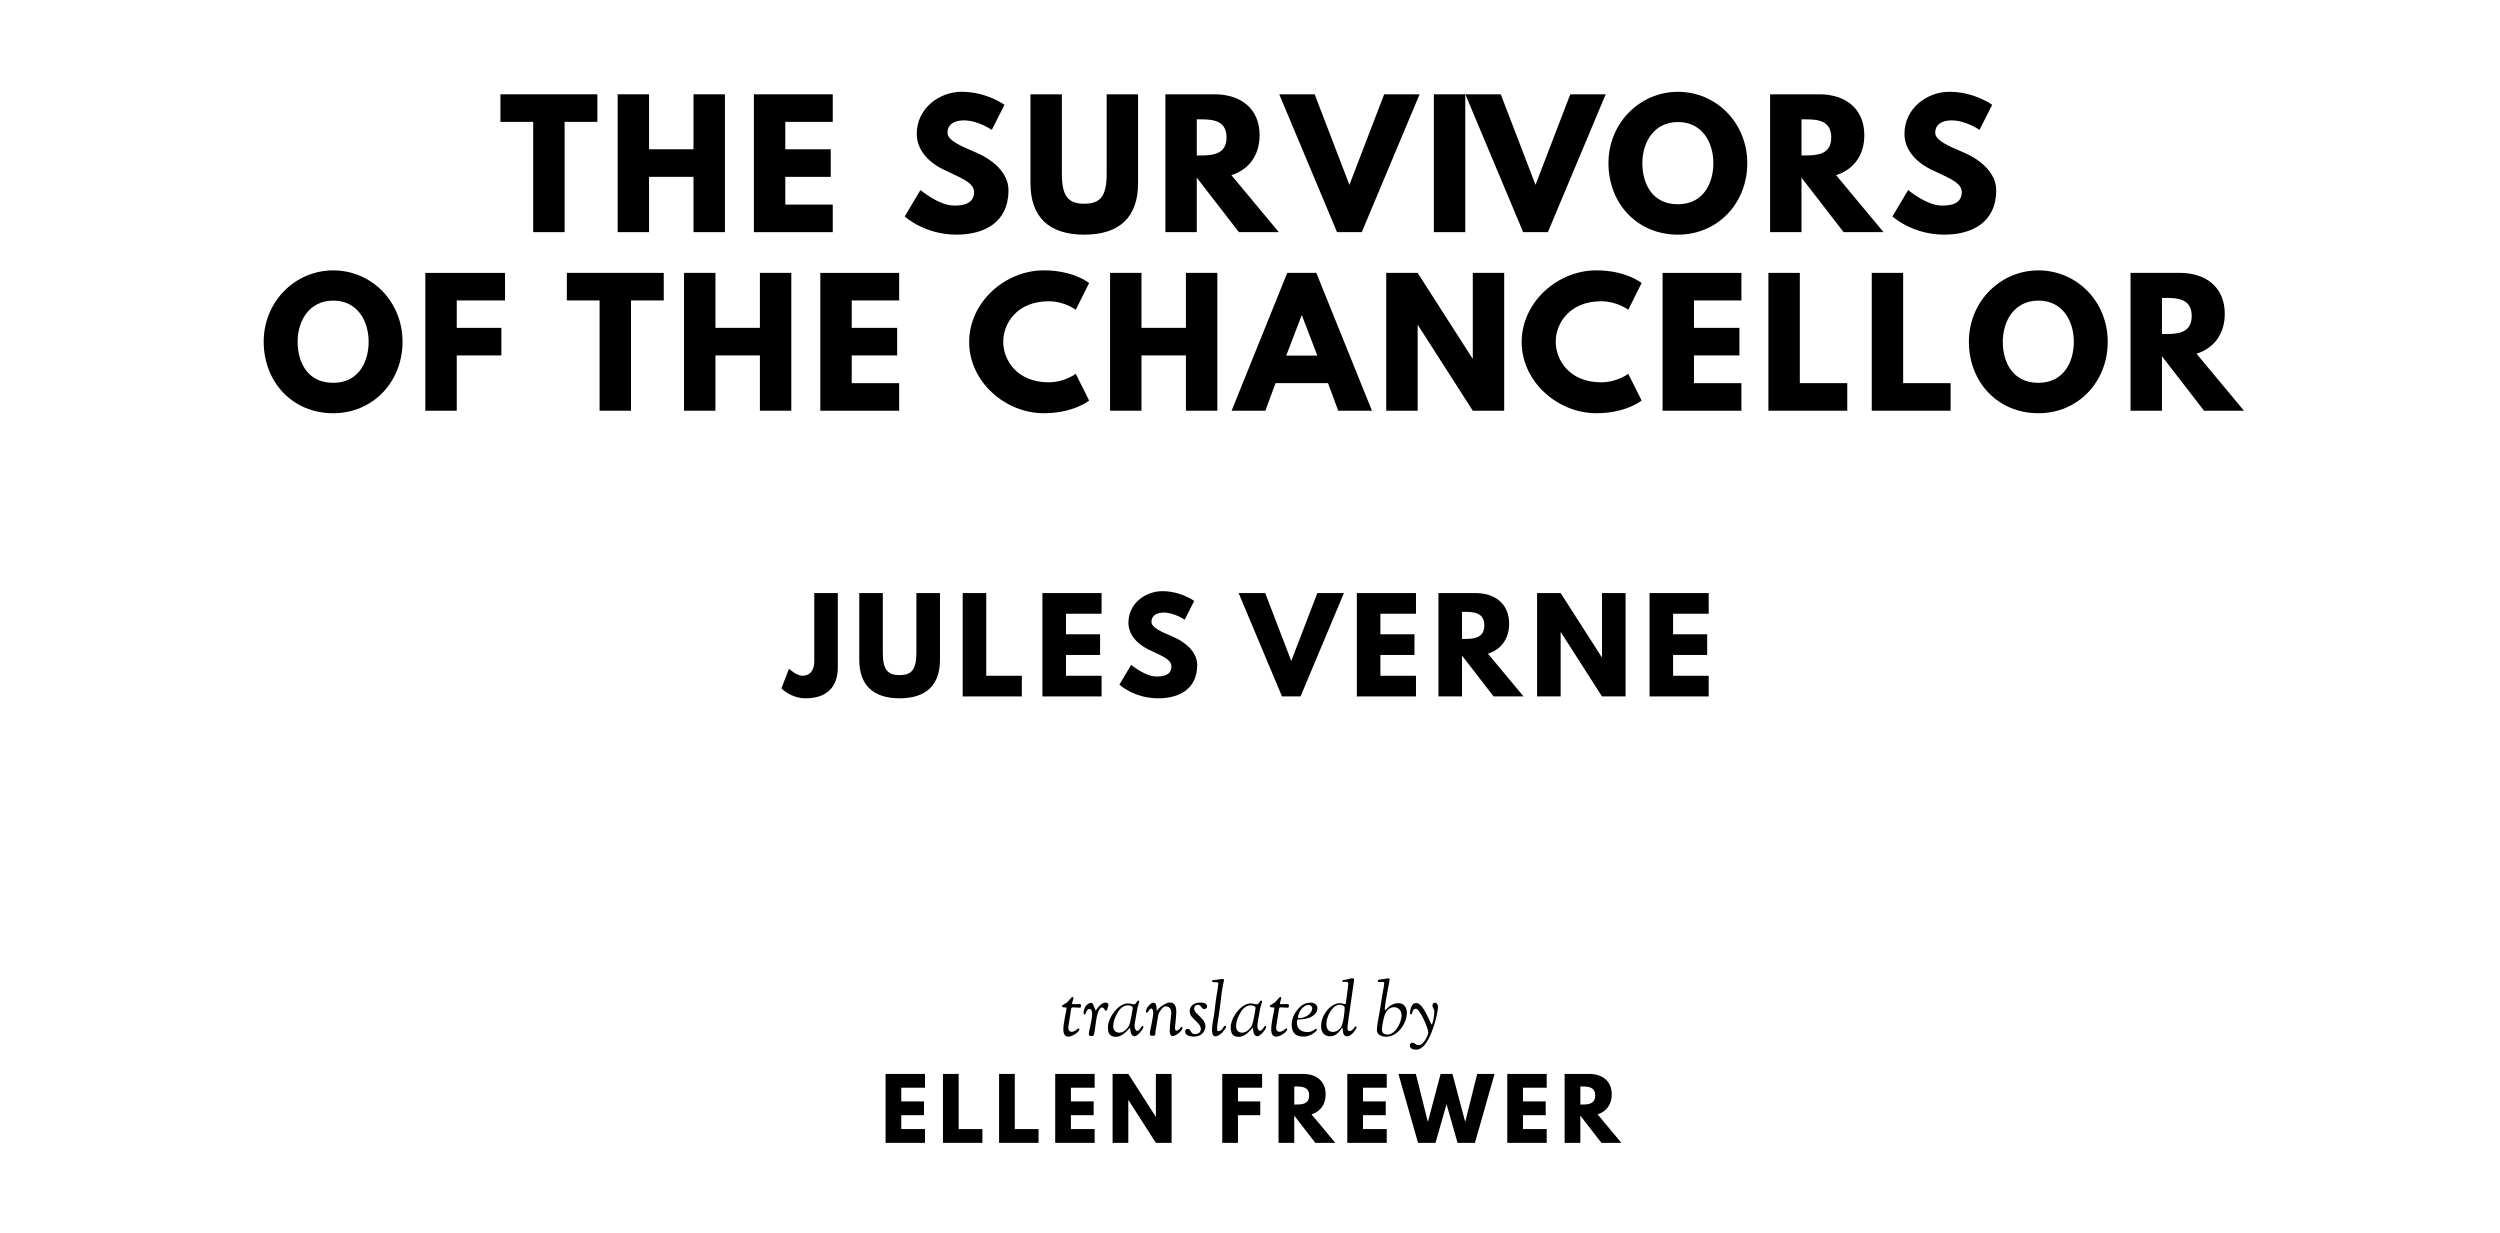
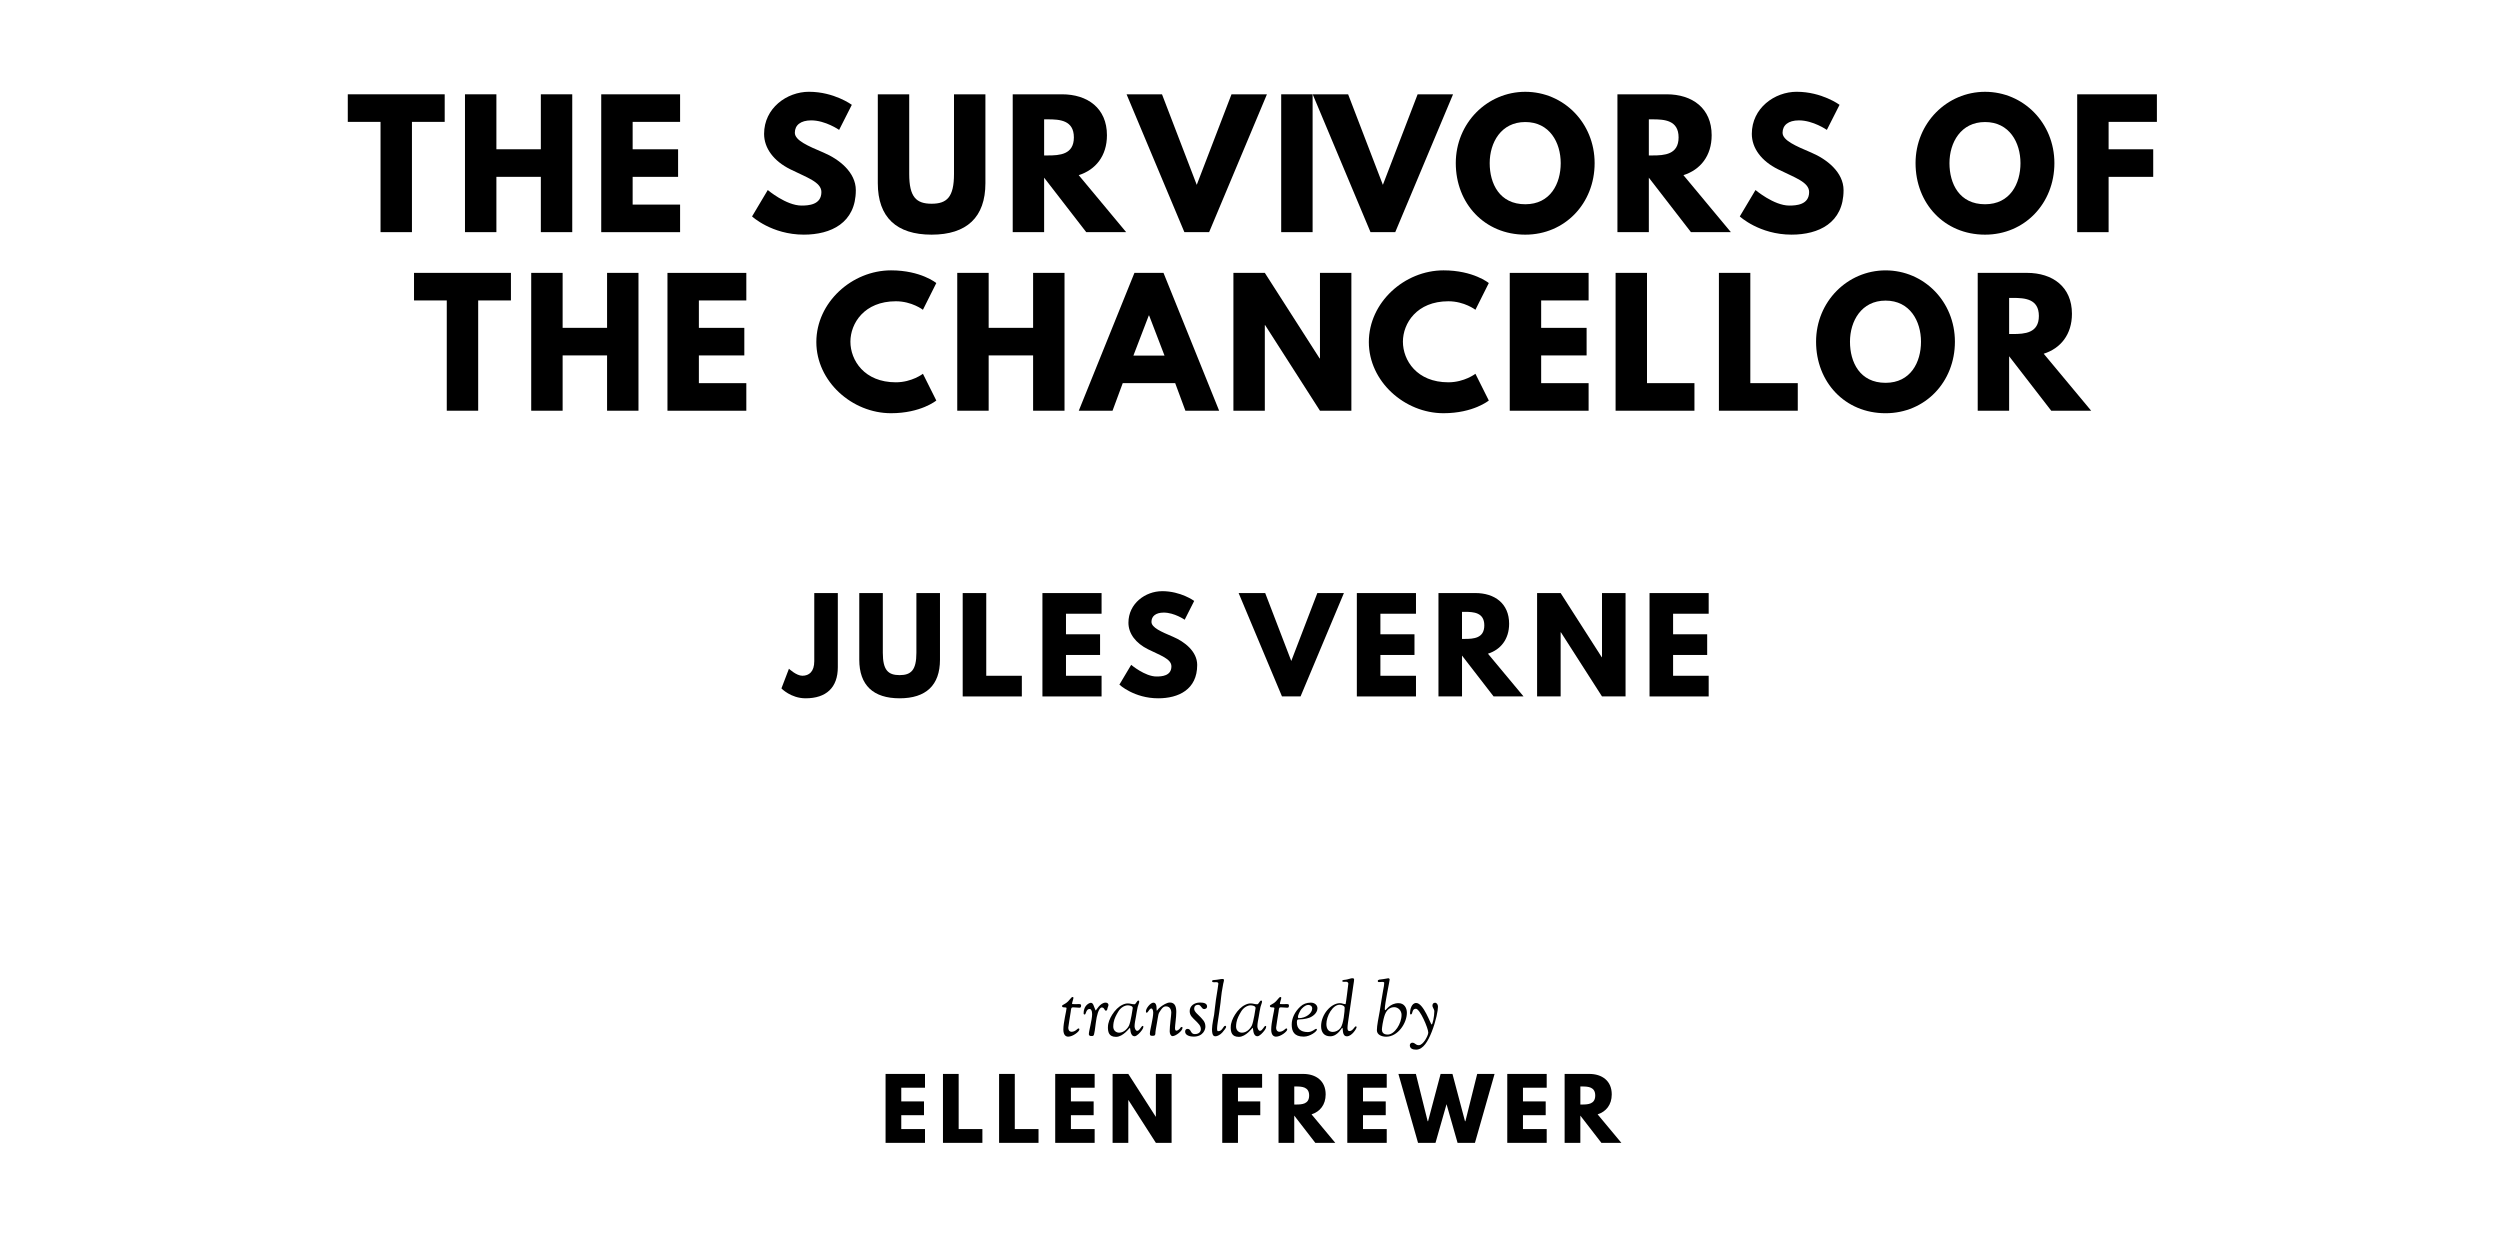
<svg xmlns="http://www.w3.org/2000/svg" version="1.1" viewBox="0 0 1400 690">
-   <g aria-label="THE SURVIVORS">
-     <path d="M280.25,68.25l0.00-15.44l54.27,0.00l0.00,15.44l-18.34,0.00l0.00,61.75l-17.59,0.00l0.00-61.75l-18.34,0.00z" />
-     <path d="M363.47,99.03l0.00,30.97l-17.59,0.00l0.00-77.19l17.59,0.00l0.00,30.78l24.89,0.00l0.00-30.78l17.59,0.00l0.00,77.19l-17.59,0.00l0.00-30.97l-24.89,0.00z" />
-     <path d="M466.34,52.81l0.00,15.44l-26.57,0.00l0.00,15.35l25.45,0.00l0.00,15.44l-25.45,0.00l0.00,15.53l26.57,0.00l0.00,15.44l-44.16,0.00l0.00-77.19l44.16,0.00z" />
-     <path d="M538.56,51.40c14.04,0.00,23.95,7.30,23.95,7.30l-7.11,14.04s-7.67-5.33-15.63-5.33c-5.99,0.00-9.17,2.71-9.17,6.92c0.00,4.30,7.30,7.39,16.09,11.13c8.61,3.65,18.06,10.95,18.06,21.05c0.00,18.43-14.04,24.89-29.10,24.89c-18.06,0.00-29.01-10.20-29.01-10.20l8.80-14.78s10.29,8.70,18.90,8.70c3.84,0.00,11.13-0.37,11.13-7.58c0.00-5.61-8.23-8.14-17.40-12.73c-9.26-4.58-14.69-11.79-14.69-19.84c0.00-14.41,12.73-23.58,25.17-23.58z" />
-     <path d="M637.32,52.81l0.00,49.78c0.00,19.09-10.48,28.82-30.13,28.82s-30.13-9.73-30.13-28.82l0.00-49.78l17.59,0.00l0.00,44.63c0.00,12.91,3.93,16.65,12.54,16.65s12.54-3.74,12.54-16.65l0.00-44.63l17.59,0.00z" />
-     <path d="M652.61,52.81l27.60,0.00c14.32,0.00,25.17,7.77,25.17,22.92c0.00,11.60-6.36,19.37-15.81,22.36l26.57,31.91l-22.36,0.00l-23.58-30.50l0.00,30.50l-17.59,0.00l0.00-77.19z  M670.20,87.05l2.06,0.00c6.64,0.00,14.60-0.47,14.60-10.11s-7.95-10.11-14.60-10.11l-2.06,0.00l0.00,20.21z" />
-     <path d="M748.74,130.00l-32.37-77.19l19.84,0.00l19.46,50.71l19.46-50.71l19.84,0.00l-32.37,77.19l-13.85,0.00z" />
-     <path d="M820.55,52.81l0.00,77.19l-17.59,0.00l0.00-77.19l17.59,0.00z" />
-     <path d="M852.96,130.00l-32.37-77.19l19.84,0.00l19.46,50.71l19.46-50.71l19.84,0.00l-32.37,77.19l-13.85,0.00z" />
-     <path d="M900.73,91.36c0.00-22.55,17.68-39.95,38.92-39.95c21.43,0.00,38.83,17.40,38.83,39.95s-16.65,40.05-38.83,40.05c-22.83,0.00-38.92-17.50-38.92-40.05z  M919.72,91.36c0.00,11.51,5.52,23.02,19.93,23.02c14.04,0.00,19.84-11.51,19.84-23.02s-6.18-23.02-19.84-23.02c-13.57,0.00-19.93,11.51-19.93,23.02z" />
-     <path d="M991.25,52.81l27.60,0.00c14.32,0.00,25.17,7.77,25.17,22.92c0.00,11.60-6.36,19.37-15.81,22.36l26.57,31.91l-22.36,0.00l-23.58-30.50l0.00,30.50l-17.59,0.00l0.00-77.19z  M1008.84,87.05l2.06,0.00c6.64,0.00,14.60-0.47,14.60-10.11s-7.95-10.11-14.60-10.11l-2.06,0.00l0.00,20.21z" />
-     <path d="M1091.68,51.40c14.04,0.00,23.95,7.30,23.95,7.30l-7.11,14.04s-7.67-5.33-15.63-5.33c-5.99,0.00-9.17,2.71-9.17,6.92c0.00,4.30,7.30,7.39,16.09,11.13c8.61,3.65,18.06,10.95,18.06,21.05c0.00,18.43-14.04,24.89-29.10,24.89c-18.06,0.00-29.01-10.20-29.01-10.20l8.80-14.78s10.29,8.70,18.90,8.70c3.84,0.00,11.13-0.37,11.13-7.58c0.00-5.61-8.23-8.14-17.40-12.73c-9.26-4.58-14.69-11.79-14.69-19.84c0.00-14.41,12.73-23.58,25.17-23.58z" />
+   <g aria-label="THE SURVIVORS OF">
+     <path d="M194.76,68.25l0.00-15.44l54.27,0.00l0.00,15.44l-18.34,0.00l0.00,61.75l-17.59,0.00l0.00-61.75l-18.34,0.00z" />
+     <path d="M277.98,99.03l0.00,30.97l-17.59,0.00l0.00-77.19l17.59,0.00l0.00,30.78l24.89,0.00l0.00-30.78l17.59,0.00l0.00,77.19l-17.59,0.00l0.00-30.97l-24.89,0.00z" />
+     <path d="M380.85,52.81l0.00,15.44l-26.57,0.00l0.00,15.35l25.45,0.00l0.00,15.44l-25.45,0.00l0.00,15.53l26.57,0.00l0.00,15.44l-44.16,0.00l0.00-77.19l44.16,0.00z" />
+     <path d="M453.07,51.40c14.04,0.00,23.95,7.30,23.95,7.30l-7.11,14.04s-7.67-5.33-15.63-5.33c-5.99,0.00-9.17,2.71-9.17,6.92c0.00,4.30,7.30,7.39,16.09,11.13c8.61,3.65,18.06,10.95,18.06,21.05c0.00,18.43-14.04,24.89-29.10,24.89c-18.06,0.00-29.01-10.20-29.01-10.20l8.80-14.78s10.29,8.70,18.90,8.70c3.84,0.00,11.13-0.37,11.13-7.58c0.00-5.61-8.23-8.14-17.40-12.73c-9.26-4.58-14.69-11.79-14.69-19.84c0.00-14.41,12.73-23.58,25.17-23.58z" />
+     <path d="M551.83,52.81l0.00,49.78c0.00,19.09-10.48,28.82-30.13,28.82s-30.13-9.73-30.13-28.82l0.00-49.78l17.59,0.00l0.00,44.63c0.00,12.91,3.93,16.65,12.54,16.65s12.54-3.74,12.54-16.65l0.00-44.63l17.59,0.00z" />
+     <path d="M567.12,52.81l27.60,0.00c14.32,0.00,25.17,7.77,25.17,22.92c0.00,11.60-6.36,19.37-15.81,22.36l26.57,31.91l-22.36,0.00l-23.58-30.50l0.00,30.50l-17.59,0.00l0.00-77.19z  M584.71,87.05l2.06,0.00c6.64,0.00,14.60-0.47,14.60-10.11s-7.95-10.11-14.60-10.11l-2.06,0.00l0.00,20.21z" />
+     <path d="M663.25,130.00l-32.37-77.19l19.84,0.00l19.46,50.71l19.46-50.71l19.84,0.00l-32.37,77.19l-13.85,0.00z" />
+     <path d="M735.06,52.81l0.00,77.19l-17.59,0.00l0.00-77.19l17.59,0.00z" />
+     <path d="M767.48,130.00l-32.37-77.19l19.84,0.00l19.46,50.71l19.46-50.71l19.84,0.00l-32.37,77.19l-13.85,0.00z" />
+     <path d="M815.24,91.36c0.00-22.55,17.68-39.95,38.92-39.95c21.43,0.00,38.83,17.40,38.83,39.95s-16.65,40.05-38.83,40.05c-22.83,0.00-38.92-17.50-38.92-40.05z  M834.23,91.36c0.00,11.51,5.52,23.02,19.93,23.02c14.04,0.00,19.84-11.51,19.84-23.02s-6.18-23.02-19.84-23.02c-13.57,0.00-19.93,11.51-19.93,23.02z" />
+     <path d="M905.76,52.81l27.60,0.00c14.32,0.00,25.17,7.77,25.17,22.92c0.00,11.60-6.36,19.37-15.81,22.36l26.57,31.91l-22.36,0.00l-23.58-30.50l0.00,30.50l-17.59,0.00l0.00-77.19z  M923.35,87.05l2.06,0.00c6.64,0.00,14.60-0.47,14.60-10.11s-7.95-10.11-14.60-10.11l-2.06,0.00l0.00,20.21z" />
+     <path d="M1006.20,51.40c14.04,0.00,23.95,7.30,23.95,7.30l-7.11,14.04s-7.67-5.33-15.63-5.33c-5.99,0.00-9.17,2.71-9.17,6.92c0.00,4.30,7.30,7.39,16.09,11.13c8.61,3.65,18.06,10.95,18.06,21.05c0.00,18.43-14.04,24.89-29.10,24.89c-18.06,0.00-29.01-10.20-29.01-10.20l8.80-14.78s10.29,8.70,18.90,8.70c3.84,0.00,11.13-0.37,11.13-7.58c0.00-5.61-8.23-8.14-17.40-12.73c-9.26-4.58-14.69-11.79-14.69-19.84c0.00-14.41,12.73-23.58,25.17-23.58z" />
+     <path d="M1072.71,91.36c0.00-22.55,17.68-39.95,38.92-39.95c21.43,0.00,38.83,17.40,38.83,39.95s-16.65,40.05-38.83,40.05c-22.83,0.00-38.92-17.50-38.92-40.05z  M1091.70,91.36c0.00,11.51,5.52,23.02,19.93,23.02c14.04,0.00,19.84-11.51,19.84-23.02s-6.18-23.02-19.84-23.02c-13.57,0.00-19.93,11.51-19.93,23.02z" />
+     <path d="M1207.86,52.81l0.00,15.44l-27.04,0.00l0.00,15.35l24.98,0.00l0.00,15.44l-24.98,0.00l0.00,30.97l-17.59,0.00l0.00-77.19l44.63,0.00z" />
  </g>
-   <g aria-label="OF THE CHANCELLOR">
-     <path d="M147.67,191.36c0.00-22.55,17.68-39.95,38.92-39.95c21.43,0.00,38.83,17.40,38.83,39.95s-16.65,40.05-38.83,40.05c-22.83,0.00-38.92-17.50-38.92-40.05z  M166.67,191.36c0.00,11.51,5.52,23.02,19.93,23.02c14.04,0.00,19.84-11.51,19.84-23.02s-6.18-23.02-19.84-23.02c-13.57,0.00-19.93,11.51-19.93,23.02z" />
-     <path d="M282.82,152.81l0.00,15.44l-27.04,0.00l0.00,15.35l24.98,0.00l0.00,15.44l-24.98,0.00l0.00,30.97l-17.59,0.00l0.00-77.19l44.63,0.00z" />
-     <path d="M317.43,168.25l0.00-15.44l54.27,0.00l0.00,15.44l-18.34,0.00l0.00,61.75l-17.59,0.00l0.00-61.75l-18.34,0.00z" />
-     <path d="M400.65,199.03l0.00,30.97l-17.59,0.00l0.00-77.19l17.59,0.00l0.00,30.78l24.89,0.00l0.00-30.78l17.59,0.00l0.00,77.19l-17.59,0.00l0.00-30.97l-24.89,0.00z" />
-     <path d="M503.53,152.81l0.00,15.44l-26.57,0.00l0.00,15.35l25.45,0.00l0.00,15.44l-25.45,0.00l0.00,15.53l26.57,0.00l0.00,15.44l-44.16,0.00l0.00-77.19l44.16,0.00z" />
-     <path d="M587.26,214.09c8.98,0.00,15.16-4.77,15.16-4.77l7.49,14.97s-8.61,7.11-25.36,7.11c-21.80,0.00-41.82-17.78-41.82-39.86c0.00-22.18,19.93-40.14,41.82-40.14c16.75,0.00,25.36,7.11,25.36,7.11l-7.49,14.97s-6.18-4.77-15.16-4.77c-17.68,0.00-25.45,12.35-25.45,22.64c0.00,10.39,7.77,22.74,25.45,22.74z" />
-     <path d="M639.23,199.03l0.00,30.97l-17.59,0.00l0.00-77.19l17.59,0.00l0.00,30.78l24.89,0.00l0.00-30.78l17.59,0.00l0.00,77.19l-17.59,0.00l0.00-30.97l-24.89,0.00z" />
-     <path d="M737.14,152.81l31.16,77.19l-18.90,0.00l-5.71-15.44l-29.38,0.00l-5.71,15.44l-18.90,0.00l31.16-77.19l16.28,0.00z  M737.70,199.12l-8.61-22.46l-0.19,0.00l-8.61,22.46l17.40,0.00z" />
-     <path d="M793.88,182.09l0.00,47.91l-17.59,0.00l0.00-77.19l17.59,0.00l30.69,47.91l0.19,0.00l0.00-47.91l17.59,0.00l0.00,77.19l-17.59,0.00l-30.69-47.91l-0.19,0.00z" />
-     <path d="M896.66,214.09c8.98,0.00,15.16-4.77,15.16-4.77l7.49,14.97s-8.61,7.11-25.36,7.11c-21.80,0.00-41.82-17.78-41.82-39.86c0.00-22.18,19.93-40.14,41.82-40.14c16.75,0.00,25.36,7.11,25.36,7.11l-7.49,14.97s-6.18-4.77-15.16-4.77c-17.68,0.00-25.45,12.35-25.45,22.64c0.00,10.39,7.77,22.74,25.45,22.74z" />
-     <path d="M975.20,152.81l0.00,15.44l-26.57,0.00l0.00,15.35l25.45,0.00l0.00,15.44l-25.45,0.00l0.00,15.53l26.57,0.00l0.00,15.44l-44.16,0.00l0.00-77.19l44.16,0.00z" />
-     <path d="M1007.90,152.81l0.00,61.75l26.57,0.00l0.00,15.44l-44.16,0.00l0.00-77.19l17.59,0.00z" />
-     <path d="M1065.77,152.81l0.00,61.75l26.57,0.00l0.00,15.44l-44.16,0.00l0.00-77.19l17.59,0.00z" />
-     <path d="M1102.58,191.36c0.00-22.55,17.68-39.95,38.92-39.95c21.43,0.00,38.83,17.40,38.83,39.95s-16.65,40.05-38.83,40.05c-22.83,0.00-38.92-17.50-38.92-40.05z  M1121.57,191.36c0.00,11.51,5.52,23.02,19.93,23.02c14.04,0.00,19.84-11.51,19.84-23.02s-6.18-23.02-19.84-23.02c-13.57,0.00-19.93,11.51-19.93,23.02z" />
-     <path d="M1193.10,152.81l27.60,0.00c14.32,0.00,25.17,7.77,25.17,22.92c0.00,11.60-6.36,19.37-15.81,22.36l26.57,31.91l-22.36,0.00l-23.58-30.50l0.00,30.50l-17.59,0.00l0.00-77.19z  M1210.69,187.05l2.06,0.00c6.64,0.00,14.60-0.47,14.60-10.11s-7.95-10.11-14.60-10.11l-2.06,0.00l0.00,20.21z" />
+   <g aria-label="THE CHANCELLOR">
+     <path d="M231.85,168.25l0.00-15.44l54.27,0.00l0.00,15.44l-18.34,0.00l0.00,61.75l-17.59,0.00l0.00-61.75l-18.34,0.00z" />
+     <path d="M315.07,199.03l0.00,30.97l-17.59,0.00l0.00-77.19l17.59,0.00l0.00,30.78l24.89,0.00l0.00-30.78l17.59,0.00l0.00,77.19l-17.59,0.00l0.00-30.97l-24.89,0.00z" />
+     <path d="M417.94,152.81l0.00,15.44l-26.57,0.00l0.00,15.35l25.45,0.00l0.00,15.44l-25.45,0.00l0.00,15.53l26.57,0.00l0.00,15.44l-44.16,0.00l0.00-77.19l44.16,0.00z" />
+     <path d="M501.68,214.09c8.98,0.00,15.16-4.77,15.16-4.77l7.49,14.97s-8.61,7.11-25.36,7.11c-21.80,0.00-41.82-17.78-41.82-39.86c0.00-22.18,19.93-40.14,41.82-40.14c16.75,0.00,25.36,7.11,25.36,7.11l-7.49,14.97s-6.18-4.77-15.16-4.77c-17.68,0.00-25.45,12.35-25.45,22.64c0.00,10.39,7.77,22.74,25.45,22.74z" />
+     <path d="M553.65,199.03l0.00,30.97l-17.59,0.00l0.00-77.19l17.59,0.00l0.00,30.78l24.89,0.00l0.00-30.78l17.59,0.00l0.00,77.19l-17.59,0.00l0.00-30.97l-24.89,0.00z" />
+     <path d="M651.56,152.81l31.16,77.19l-18.90,0.00l-5.71-15.44l-29.38,0.00l-5.71,15.44l-18.90,0.00l31.16-77.19l16.28,0.00z  M652.12,199.12l-8.61-22.46l-0.19,0.00l-8.61,22.46l17.40,0.00z" />
+     <path d="M708.30,182.09l0.00,47.91l-17.59,0.00l0.00-77.19l17.59,0.00l30.69,47.91l0.19,0.00l0.00-47.91l17.59,0.00l0.00,77.19l-17.59,0.00l-30.69-47.91l-0.19,0.00z" />
+     <path d="M811.08,214.09c8.98,0.00,15.16-4.77,15.16-4.77l7.49,14.97s-8.61,7.11-25.36,7.11c-21.80,0.00-41.82-17.78-41.82-39.86c0.00-22.18,19.93-40.14,41.82-40.14c16.75,0.00,25.36,7.11,25.36,7.11l-7.49,14.97s-6.18-4.77-15.16-4.77c-17.68,0.00-25.45,12.35-25.45,22.64c0.00,10.39,7.77,22.74,25.45,22.74z" />
+     <path d="M889.62,152.81l0.00,15.44l-26.57,0.00l0.00,15.35l25.45,0.00l0.00,15.44l-25.45,0.00l0.00,15.53l26.57,0.00l0.00,15.44l-44.16,0.00l0.00-77.19l44.16,0.00z" />
+     <path d="M922.32,152.81l0.00,61.75l26.57,0.00l0.00,15.44l-44.16,0.00l0.00-77.19l17.59,0.00z" />
+     <path d="M980.18,152.81l0.00,61.75l26.57,0.00l0.00,15.44l-44.16,0.00l0.00-77.19l17.59,0.00z" />
+     <path d="M1017.00,191.36c0.00-22.55,17.68-39.95,38.92-39.95c21.43,0.00,38.83,17.40,38.83,39.95s-16.65,40.05-38.83,40.05c-22.83,0.00-38.92-17.50-38.92-40.05z  M1035.99,191.36c0.00,11.51,5.52,23.02,19.93,23.02c14.04,0.00,19.84-11.51,19.84-23.02s-6.18-23.02-19.84-23.02c-13.57,0.00-19.93,11.51-19.93,23.02z" />
+     <path d="M1107.52,152.81l27.60,0.00c14.32,0.00,25.17,7.77,25.17,22.92c0.00,11.60-6.36,19.37-15.81,22.36l26.57,31.91l-22.36,0.00l-23.58-30.50l0.00,30.50l-17.59,0.00l0.00-77.19z  M1125.11,187.05l2.06,0.00c6.64,0.00,14.60-0.47,14.60-10.11s-7.95-10.11-14.60-10.11l-2.06,0.00l0.00,20.21z" />
  </g>
  <g aria-label="JULES VERNE">
    <path d="M469.18,332.11l0.00,41.54c0.00,11.37-6.46,17.40-18.04,17.40c-8.28,0.00-13.54-5.54-13.54-5.54l4.21-11.02s4.14,3.93,7.51,3.93c3.79,0.00,6.67-2.32,6.67-8.14l0.00-38.18l13.19,0.00z" />
    <path d="M526.39,332.11l0.00,37.33c0.00,14.32-7.86,21.61-22.60,21.61s-22.60-7.30-22.60-21.61l0.00-37.33l13.19,0.00l0.00,33.47c0.00,9.68,2.95,12.49,9.40,12.49s9.40-2.81,9.40-12.49l0.00-33.47l13.19,0.00z" />
    <path d="M552.30,332.11l0.00,46.32l19.93,0.00l0.00,11.58l-33.12,0.00l0.00-57.89l13.19,0.00z" />
    <path d="M616.88,332.11l0.00,11.58l-19.93,0.00l0.00,11.51l19.09,0.00l0.00,11.58l-19.09,0.00l0.00,11.65l19.93,0.00l0.00,11.58l-33.12,0.00l0.00-57.89l33.12,0.00z" />
    <path d="M650.79,331.05c10.53,0.00,17.96,5.47,17.96,5.47l-5.33,10.53s-5.75-4.00-11.72-4.00c-4.49,0.00-6.88,2.04-6.88,5.19c0.00,3.23,5.47,5.54,12.07,8.35c6.46,2.74,13.54,8.21,13.54,15.79c0.00,13.82-10.53,18.67-21.82,18.67c-13.54,0.00-21.75-7.65-21.75-7.65l6.60-11.09s7.72,6.53,14.18,6.53c2.88,0.00,8.35-0.28,8.35-5.68c0.00-4.21-6.18-6.11-13.05-9.54c-6.95-3.44-11.02-8.84-11.02-14.88c0.00-10.81,9.54-17.68,18.88-17.68z" />
    <path d="M717.91,390.00l-24.28-57.89l14.88,0.00l14.60,38.04l14.60-38.04l14.88,0.00l-24.28,57.89l-10.39,0.00z" />
    <path d="M792.95,332.11l0.00,11.58l-19.93,0.00l0.00,11.51l19.09,0.00l0.00,11.58l-19.09,0.00l0.00,11.65l19.93,0.00l0.00,11.58l-33.12,0.00l0.00-57.89l33.12,0.00z" />
    <path d="M805.53,332.11l20.70,0.00c10.74,0.00,18.88,5.82,18.88,17.19c0.00,8.70-4.77,14.53-11.86,16.77l19.93,23.93l-16.77,0.00l-17.68-22.88l0.00,22.88l-13.19,0.00l0.00-57.89z  M818.72,357.79l1.54,0.00c4.98,0.00,10.95-0.35,10.95-7.58s-5.96-7.58-10.95-7.58l-1.54,0.00l0.00,15.16z" />
    <path d="M873.96,354.07l0.00,35.93l-13.19,0.00l0.00-57.89l13.19,0.00l23.02,35.93l0.14,0.00l0.00-35.93l13.19,0.00l0.00,57.89l-13.19,0.00l-23.02-35.93l-0.14,0.00z" />
    <path d="M956.86,332.11l0.00,11.58l-19.93,0.00l0.00,11.51l19.09,0.00l0.00,11.58l-19.09,0.00l0.00,11.65l19.93,0.00l0.00,11.58l-33.12,0.00l0.00-57.89l33.12,0.00z" />
  </g>
  <g aria-label="translated by">
    <path d="M594.73,563.42c0.00-0.85,1.62-0.81,3.49-2.76c1.70-1.79,1.79-2.34,2.47-2.34c0.21,0.00,0.43,0.13,0.43,0.51c0.00,0.55-0.77,2.55-0.77,3.19c0.00,0.26,0.09,0.30,1.49,0.30c1.66,0.00,2.00-0.04,2.47-0.04c0.89,0.00,1.11,0.30,1.11,0.81c0.00,0.98-0.26,1.23-1.02,1.23c-0.68,0.00-2.51-0.21-3.44-0.21c-1.23,0.00-1.11,0.77-1.36,2.51c-0.38,2.64-1.36,8.16-1.36,8.84c0.00,2.25,1.57,2.34,1.74,2.34c2.34,0.00,3.32-1.87,4.00-1.87c0.13,0.00,0.47,0.00,0.47,0.60c0.00,1.11-3.61,4.00-6.25,4.00c-1.15,0.00-2.72-0.68-2.72-4.00c0.00-3.91,1.79-10.80,1.79-11.94c0.00-0.89-2.51,0.04-2.51-1.15z" />
    <path d="M606.84,567.42c0.00-4.85,3.61-5.87,4.00-5.87c0.89,0.00,1.32,0.81,1.57,1.49c1.06,2.76,1.11,2.81,1.19,2.81c0.30,0.00,2.42-4.38,5.57-4.38c1.11,0.00,1.57,0.72,1.57,1.32c0.00,0.55-0.34,1.11-0.47,1.57c-0.09,0.30-0.17,1.62-0.94,1.62c-0.94,0.00-0.77-1.79-2.30-1.79c-1.91,0.00-2.98,5.57-3.19,7.35l-0.21,1.40c-0.94,7.23-0.85,7.23-2.38,7.23l-0.21,0.00c-0.43,0.00-1.28-0.09-1.28-1.11c0.00-1.70,1.83-7.95,1.83-11.14c0.00-2.13-0.68-2.89-1.45-2.89c-1.74,0.00-2.08,2.55-2.34,2.85c-0.13,0.13-0.26,0.26-0.47,0.26c-0.17,0.00-0.51-0.13-0.51-0.72z" />
    <path d="M620.45,575.15c0.00-2.38,1.06-4.80,2.38-6.93c1.53-2.42,3.49-4.46,5.74-5.53c1.15-0.55,2.00-0.77,3.10-0.77c1.32,0.00,2.21,0.47,3.61,0.47c0.85,0.00,1.36-2.08,2.21-2.08c0.26,0.00,0.47,0.17,0.47,0.64c0.00,0.68-0.55,1.70-0.85,2.93c-0.38,1.57-0.64,3.53-0.98,5.44c-0.34,1.87-0.77,3.83-0.77,5.44c0.00,1.11,0.64,2.51,1.45,2.51c1.40,0.00,2.30-2.76,3.10-2.76c0.34,0.00,0.38,0.30,0.38,0.47c0.00,0.43-0.21,1.06-0.77,1.83c-1.06,1.53-2.98,3.49-4.12,3.49c-2.72,0.00-2.34-4.76-2.64-4.76c-0.21,0.00-3.74,5.10-7.78,5.10s-4.55-2.72-4.55-5.48z  M623.42,574.90c0.00,2.13,1.53,3.40,3.32,3.40c3.06,0.00,5.06-3.06,5.44-3.83c1.02-2.04,2.17-9.86,2.17-9.99c0.00-1.19-1.91-1.49-2.81-1.49c-1.74,0.00-4.00,1.28-5.27,3.44c-1.23,2.04-2.25,3.95-2.64,6.16c-0.13,0.77-0.21,1.53-0.21,2.30z" />
    <path d="M641.70,566.35c0.00-1.66,2.55-4.85,4.17-4.85c2.47,0.00,1.57,4.46,1.96,4.46c0.26,0.00,0.55-0.94,2.13-2.13c1.15-0.89,3.40-2.42,5.19-2.42c2.98,0.00,3.57,2.64,3.57,5.31c0.00,2.98-0.72,7.48-0.72,8.93c0.00,1.19,0.34,1.53,0.81,1.53c0.72,0.00,1.70-0.94,1.70-0.94c0.51-0.64,0.68-1.15,1.32-1.15c0.30,0.00,0.38,0.26,0.38,0.51c0.00,1.66-3.74,4.63-5.61,4.63c-0.85,0.00-1.57-1.19-1.57-2.68c0.00-3.23,0.89-8.93,0.89-10.50c0.00-0.68-0.21-3.49-2.98-3.49c-0.98,0.00-1.79,0.47-2.76,1.87c-1.83,2.59-1.32,2.21-2.34,7.69c-1.06,5.74-0.77,5.23-0.85,5.82c-0.13,0.94-0.47,1.11-1.57,1.11c-1.15,0.00-1.49-0.09-1.49-1.32c0.00-1.79,1.87-8.37,1.87-11.65c0.00-1.49-0.55-2.34-0.98-2.34c-1.32,0.00-1.79,2.38-2.72,2.38c-0.30,0.00-0.38-0.34-0.38-0.81z" />
    <path d="M663.68,577.70c0.00-1.32,0.85-1.53,1.36-1.53c2.17,0.00,1.45,2.93,4.04,2.93c3.10,0.00,3.40-2.21,3.40-2.72c0.00-2.00-1.40-3.23-2.93-4.76c-1.70-1.74-3.32-2.85-3.32-5.40c0.00-2.85,2.47-4.80,5.78-4.80c2.30,0.00,3.95,0.55,3.95,2.21c0.00,1.32-1.40,1.45-1.62,1.45c-1.53,0.00-1.70-2.38-3.36-2.38c-1.62,0.00-2.25,0.98-2.25,2.25c0.00,1.62,2.34,3.36,3.36,4.46c1.32,1.49,2.93,2.68,2.93,5.53c0.00,1.53-1.19,5.57-6.63,5.57c-1.66,0.00-4.72-0.55-4.72-2.81z" />
    <path d="M678.72,576.34c0.00-2.42,1.11-7.44,1.19-8.12c0.38-2.68,0.60-5.70,1.02-8.42c0.72-4.59,1.36-8.42,1.36-8.93s-0.43-0.85-1.06-0.85s-0.72,0.04-1.23,0.04c-0.85,0.00-1.23-0.13-1.23-0.60c0.00-0.21,0.09-0.55,0.64-0.60c3.10-0.21,4.04-0.64,5.14-0.64c0.68,0.00,0.89,0.26,0.89,0.68c0.00,0.60-0.30,1.15-0.43,1.96c-1.57,8.25-0.85,6.67-2.21,15.81c-0.72,5.02-1.23,7.69-1.23,9.14s0.13,1.66,0.68,1.66c2.34,0.00,2.76-3.02,3.87-3.02c0.30,0.00,0.51,0.26,0.51,0.68s-1.11,1.87-2.13,3.06c-1.11,1.28-2.89,2.13-3.70,2.13c-0.85,0.00-2.08,0.00-2.08-4.00z" />
    <path d="M689.22,575.15c0.00-2.38,1.06-4.80,2.38-6.93c1.53-2.42,3.49-4.46,5.74-5.53c1.15-0.55,2.00-0.77,3.10-0.77c1.32,0.00,2.21,0.47,3.61,0.47c0.85,0.00,1.36-2.08,2.21-2.08c0.26,0.00,0.47,0.17,0.47,0.64c0.00,0.68-0.55,1.70-0.85,2.93c-0.38,1.57-0.64,3.53-0.98,5.44c-0.34,1.87-0.77,3.83-0.77,5.44c0.00,1.11,0.64,2.51,1.45,2.51c1.40,0.00,2.30-2.76,3.10-2.76c0.34,0.00,0.38,0.30,0.38,0.47c0.00,0.43-0.21,1.06-0.77,1.83c-1.06,1.53-2.98,3.49-4.12,3.49c-2.72,0.00-2.34-4.76-2.64-4.76c-0.21,0.00-3.74,5.10-7.78,5.10s-4.55-2.72-4.55-5.48z  M692.20,574.90c0.00,2.13,1.53,3.40,3.32,3.40c3.06,0.00,5.06-3.06,5.44-3.83c1.02-2.04,2.17-9.86,2.17-9.99c0.00-1.19-1.91-1.49-2.81-1.49c-1.74,0.00-4.00,1.28-5.27,3.44c-1.23,2.04-2.25,3.95-2.64,6.16c-0.13,0.77-0.21,1.53-0.21,2.30z" />
    <path d="M711.12,563.42c0.00-0.85,1.62-0.81,3.49-2.76c1.70-1.79,1.79-2.34,2.47-2.34c0.21,0.00,0.43,0.13,0.43,0.51c0.00,0.55-0.77,2.55-0.77,3.19c0.00,0.26,0.09,0.30,1.49,0.30c1.66,0.00,2.00-0.04,2.47-0.04c0.89,0.00,1.11,0.30,1.11,0.81c0.00,0.98-0.26,1.23-1.02,1.23c-0.68,0.00-2.51-0.21-3.44-0.21c-1.23,0.00-1.11,0.77-1.36,2.51c-0.38,2.64-1.36,8.16-1.36,8.84c0.00,2.25,1.57,2.34,1.74,2.34c2.34,0.00,3.32-1.87,4.00-1.87c0.13,0.00,0.47,0.00,0.47,0.60c0.00,1.11-3.61,4.00-6.25,4.00c-1.15,0.00-2.72-0.68-2.72-4.00c0.00-3.91,1.79-10.80,1.79-11.94c0.00-0.89-2.51,0.04-2.51-1.15z" />
    <path d="M723.36,573.75c0.00-3.66,1.87-7.31,4.80-10.03c1.57-1.49,3.53-2.25,5.91-2.25c2.00,0.00,3.70,1.28,3.70,3.15c0.00,3.06-3.32,4.80-4.12,5.14c-0.38,0.17-2.68,1.11-6.67,1.15c-0.60,0.00-0.72,0.64-0.72,1.74c0.00,3.19,1.91,5.31,6.12,5.31c2.42,0.00,4.12-1.83,4.59-1.83c0.34,0.00,0.51,0.17,0.51,0.43c0.00,0.98-3.70,3.95-7.40,3.95c-5.40,0.00-6.72-2.98-6.72-6.76z  M726.84,569.33c0.00,0.30,0.09,0.85,0.38,0.85c4.12,0.00,7.61-2.76,7.61-5.44c0.00-1.62-1.53-2.00-2.25-2.00c-1.06,0.00-2.38,0.85-3.49,2.00c-1.28,1.32-2.25,4.04-2.25,4.59z" />
    <path d="M739.81,574.69c0.00-6.59,5.53-12.92,10.58-12.92c1.11,0.00,1.96,0.55,3.15,0.55c0.13,0.00,1.53-11.18,1.53-11.48c0.00-0.64-0.60-1.06-1.23-1.06c-0.47,0.00-1.45,0.04-1.49,0.04c-0.43,0.00-0.68-0.17-0.68-0.47c0.00-0.72,1.49-0.55,2.68-0.85c2.38-0.60,2.13-0.68,3.27-0.68c0.38,0.00,0.68,0.34,0.68,0.72c0.00,1.11-0.43,2.47-2.81,19.85c-0.47,3.23-0.89,5.91-0.89,7.18c0.00,0.94,0.13,1.83,1.11,1.83c1.87,0.00,2.85-2.64,3.53-2.64c0.34,0.00,0.47,0.21,0.47,0.38c0.00,0.89-2.68,5.19-5.44,5.19c-2.98,0.00-2.00-4.76-2.59-4.76c-0.38,0.00-2.55,4.76-6.76,4.76c-3.61,0.00-5.10-2.47-5.10-5.65z  M742.78,573.50c0.00,2.47,1.02,4.38,3.61,4.38c1.53,0.00,3.19-0.81,4.29-2.21c1.70-2.13,2.34-9.61,2.34-11.31c0.00-1.15-1.70-1.70-2.85-1.70c-3.91,0.00-7.40,6.38-7.40,10.84z" />
    <path d="M771.05,576.98c0.00-2.72,0.98-7.14,1.57-10.58c0.77-4.42,1.28-8.54,1.91-11.69c0.38-1.83,0.64-3.32,0.64-4.34c0.00-0.21-0.21-0.51-1.06-0.51c-0.64,0.00-1.11,0.09-1.74,0.09c-0.47,0.00-0.81,0.00-0.81-0.60c0.00-0.85,1.19-0.81,3.15-1.06c1.66-0.21,2.42-0.47,2.68-0.47c0.47,0.00,0.81,0.30,0.81,0.77c0.00,0.77-2.72,13.43-2.72,16.49c0.00,0.30,0.13,0.64,0.21,0.64c0.60,0.00,2.59-3.95,7.48-3.95c3.19,0.00,4.68,2.64,4.68,5.40c0.00,5.78-5.02,13.39-11.60,13.39c-2.51,0.00-5.19-1.11-5.19-3.57z  M773.86,576.47c0.00,1.45,0.64,2.89,3.27,2.89c3.83,0.00,7.74-6.12,7.74-11.01c0.00-2.38-1.83-4.34-4.17-4.34c-1.02,0.00-3.78,0.43-5.14,4.12c-1.23,3.36-1.70,7.91-1.70,8.33z" />
    <path d="M789.50,585.31c0.00-0.72,0.64-1.40,1.36-1.40c1.70,0.00,1.74,1.40,3.70,1.40c2.47,0.00,5.27-5.44,5.27-7.06c0.00-2.38-4.68-13.35-6.93-13.35c-2.47,0.00-1.57,3.19-2.85,3.19c-0.26,0.00-0.43-0.21-0.43-0.94c0.00-1.79,0.85-5.48,3.44-5.48c4.12,0.00,8.16,12.07,8.63,12.07c0.60,0.00,1.53-4.55,1.53-7.40c0.00-1.23-1.06-2.08-1.06-3.23c0.00-0.77,0.43-1.57,1.45-1.57c0.94,0.00,1.66,0.94,1.66,2.25c0.00,1.91-1.02,7.78-3.53,14.11c-2.00,5.06-4.72,9.90-8.71,9.90c-1.83,0.00-3.53-0.55-3.53-2.51z" />
  </g>
  <g aria-label="ELLEN FREWER">
    <path d="M518.00,601.40l0.00,7.72l-13.29,0.00l0.00,7.67l12.73,0.00l0.00,7.72l-12.73,0.00l0.00,7.77l13.29,0.00l0.00,7.72l-22.08,0.00l0.00-38.60l22.08,0.00z" />
    <path d="M536.85,601.40l0.00,30.88l13.29,0.00l0.00,7.72l-22.08,0.00l0.00-38.60l8.80,0.00z" />
    <path d="M568.28,601.40l0.00,30.88l13.29,0.00l0.00,7.72l-22.08,0.00l0.00-38.60l8.80,0.00z" />
    <path d="M613.00,601.40l0.00,7.72l-13.29,0.00l0.00,7.67l12.73,0.00l0.00,7.72l-12.73,0.00l0.00,7.77l13.29,0.00l0.00,7.72l-22.08,0.00l0.00-38.60l22.08,0.00z" />
    <path d="M631.85,616.05l0.00,23.95l-8.80,0.00l0.00-38.60l8.80,0.00l15.35,23.95l0.09,0.00l0.00-23.95l8.80,0.00l0.00,38.60l-8.80,0.00l-15.35-23.95l-0.09,0.00z" />
    <path d="M706.78,601.40l0.00,7.72l-13.52,0.00l0.00,7.67l12.49,0.00l0.00,7.72l-12.49,0.00l0.00,15.49l-8.80,0.00l0.00-38.60l22.32,0.00z" />
    <path d="M715.99,601.40l13.80,0.00c7.16,0.00,12.58,3.88,12.58,11.46c0.00,5.80-3.18,9.68-7.91,11.18l13.29,15.95l-11.18,0.00l-11.79-15.25l0.00,15.25l-8.80,0.00l0.00-38.60z  M724.79,618.53l1.03,0.00c3.32,0.00,7.30-0.23,7.30-5.05s-3.98-5.05-7.30-5.05l-1.03,0.00l0.00,10.11z" />
    <path d="M776.57,601.40l0.00,7.72l-13.29,0.00l0.00,7.67l12.73,0.00l0.00,7.72l-12.73,0.00l0.00,7.77l13.29,0.00l0.00,7.72l-22.08,0.00l0.00-38.60l22.08,0.00z" />
    <path d="M816.24,640.00l-6.18-21.66l-6.18,21.66l-9.78,0.00l-10.99-38.60l9.78,0.00l6.60,26.48l0.23,0.00l7.02-26.48l6.64,0.00l7.02,26.48l0.23,0.00l6.60-26.48l9.73,0.00l-10.99,38.60l-9.73,0.00z" />
    <path d="M866.15,601.40l0.00,7.72l-13.29,0.00l0.00,7.67l12.73,0.00l0.00,7.72l-12.73,0.00l0.00,7.77l13.29,0.00l0.00,7.72l-22.08,0.00l0.00-38.60l22.08,0.00z" />
    <path d="M876.20,601.40l13.80,0.00c7.16,0.00,12.58,3.88,12.58,11.46c0.00,5.80-3.18,9.68-7.91,11.18l13.29,15.95l-11.18,0.00l-11.79-15.25l0.00,15.25l-8.80,0.00l0.00-38.60z  M885.00,618.53l1.03,0.00c3.32,0.00,7.30-0.23,7.30-5.05s-3.98-5.05-7.30-5.05l-1.03,0.00l0.00,10.11z" />
  </g>
</svg>
